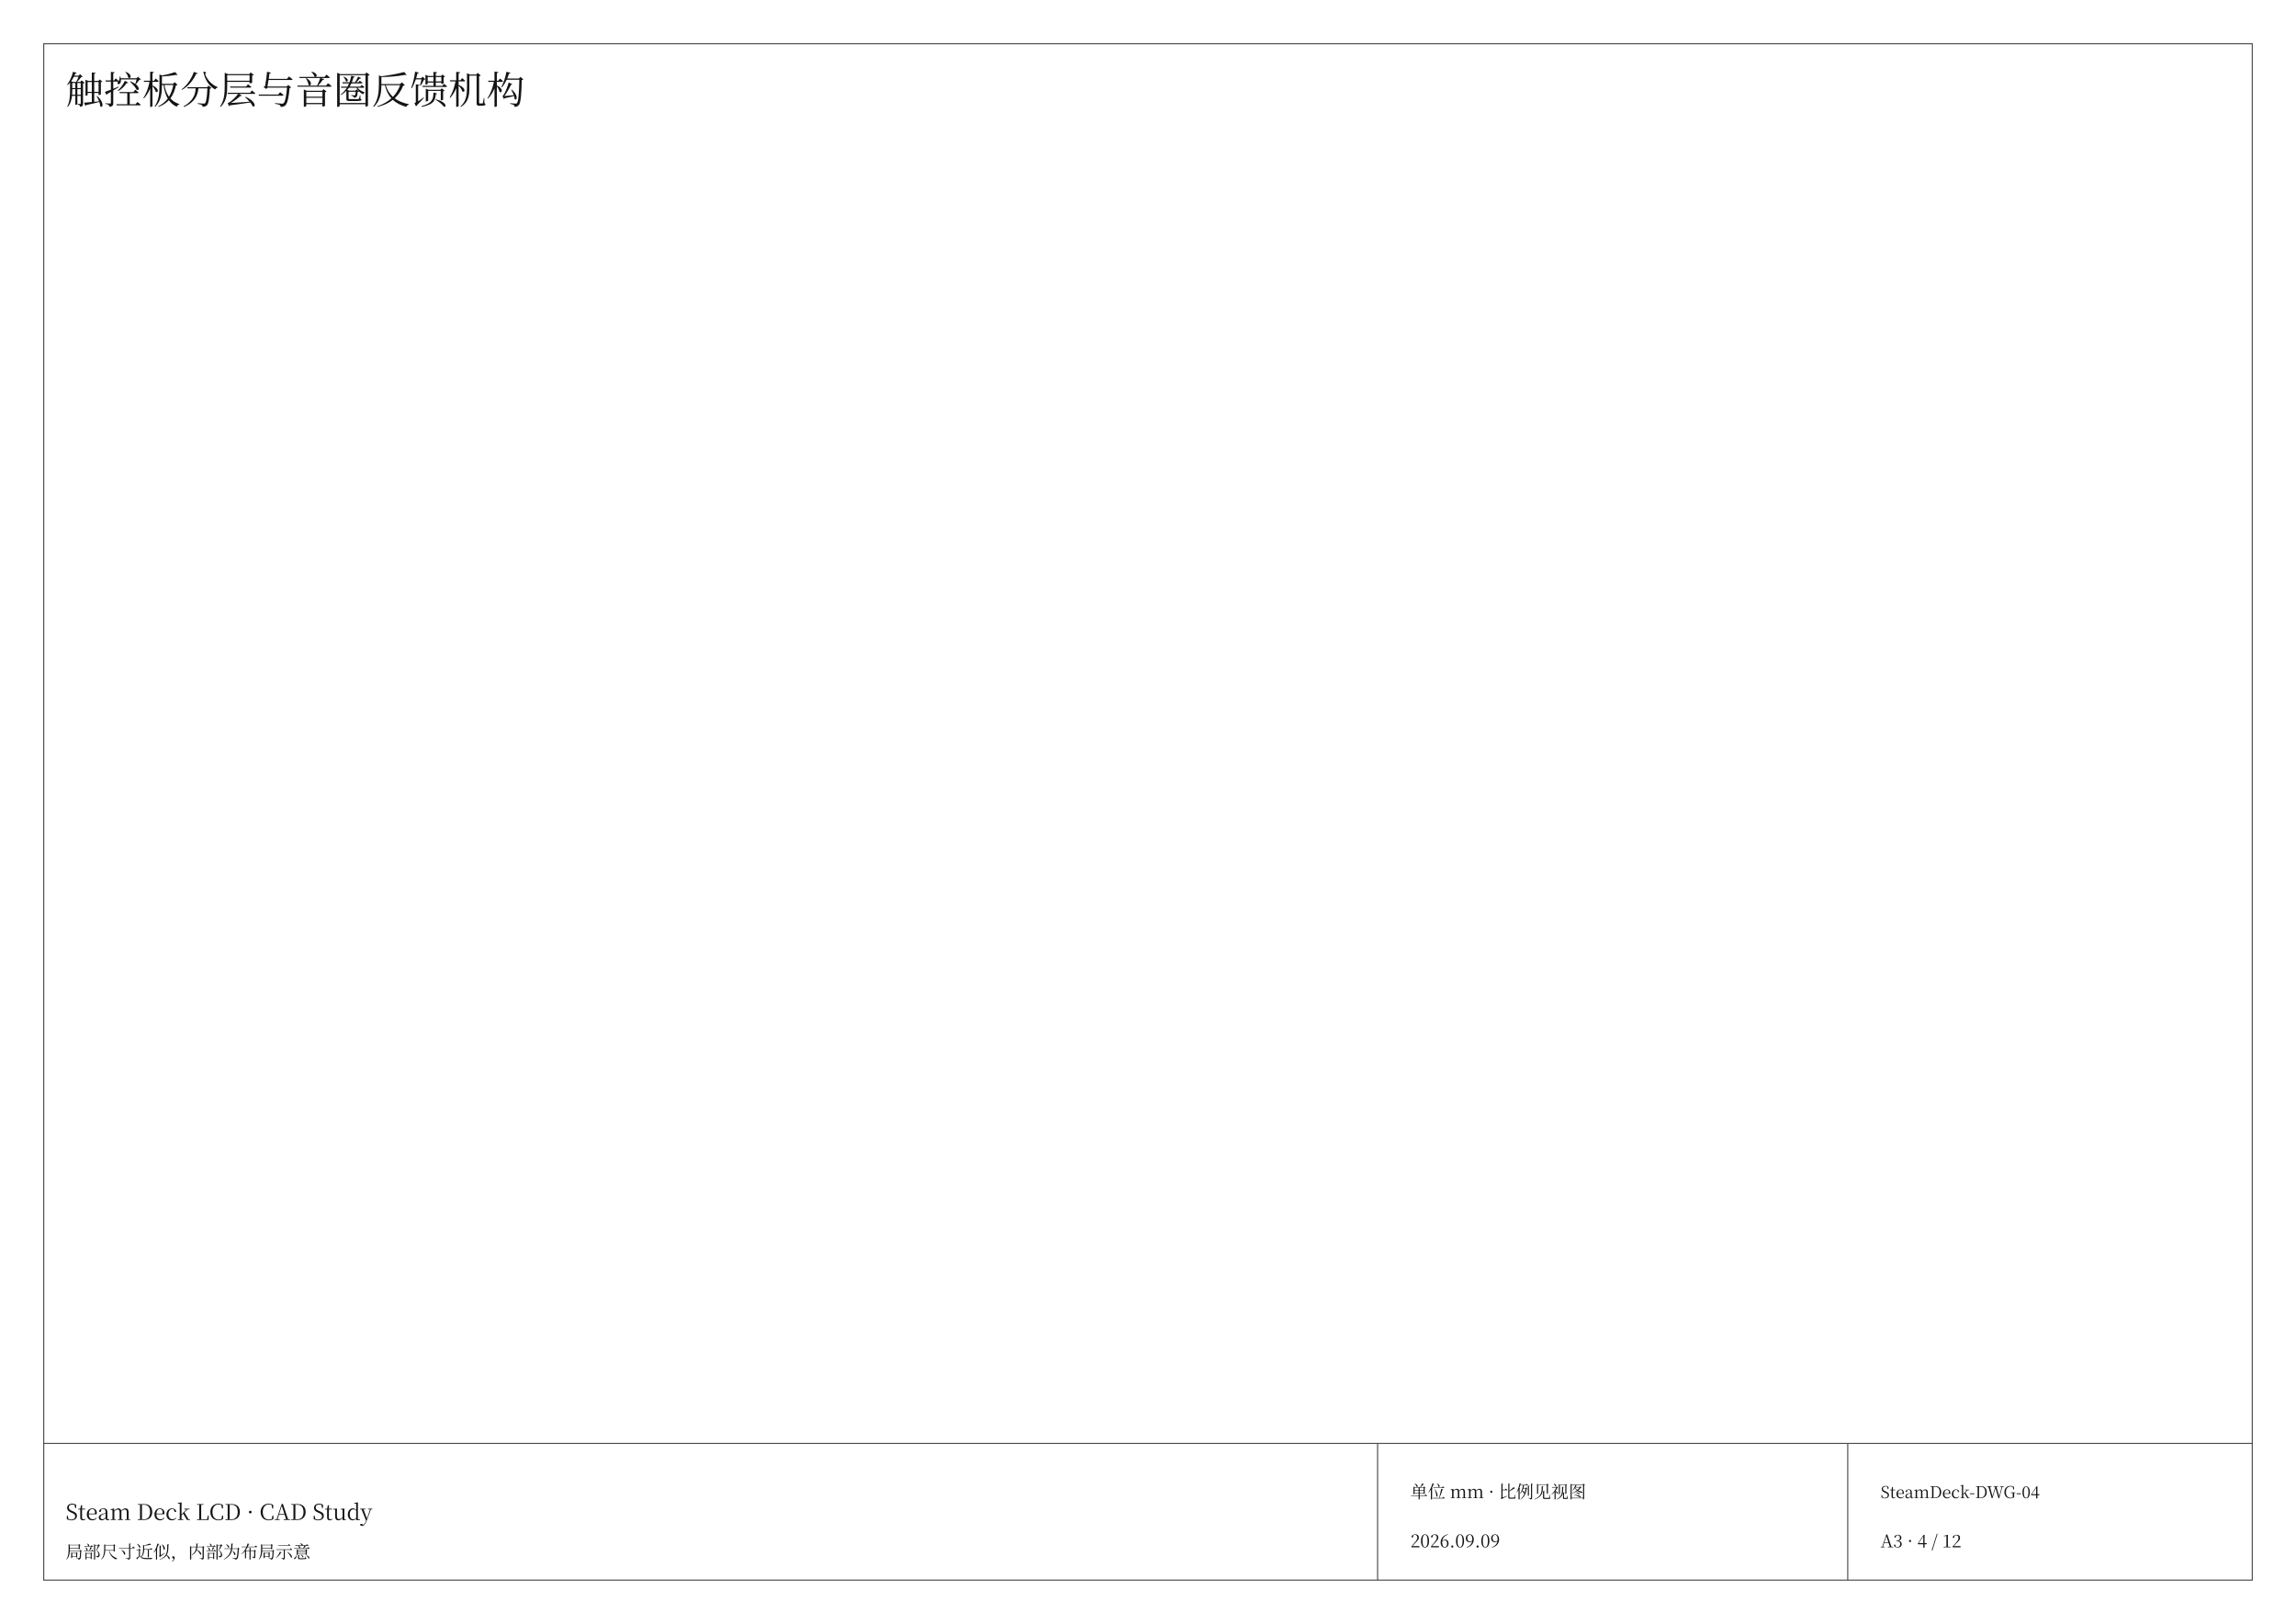
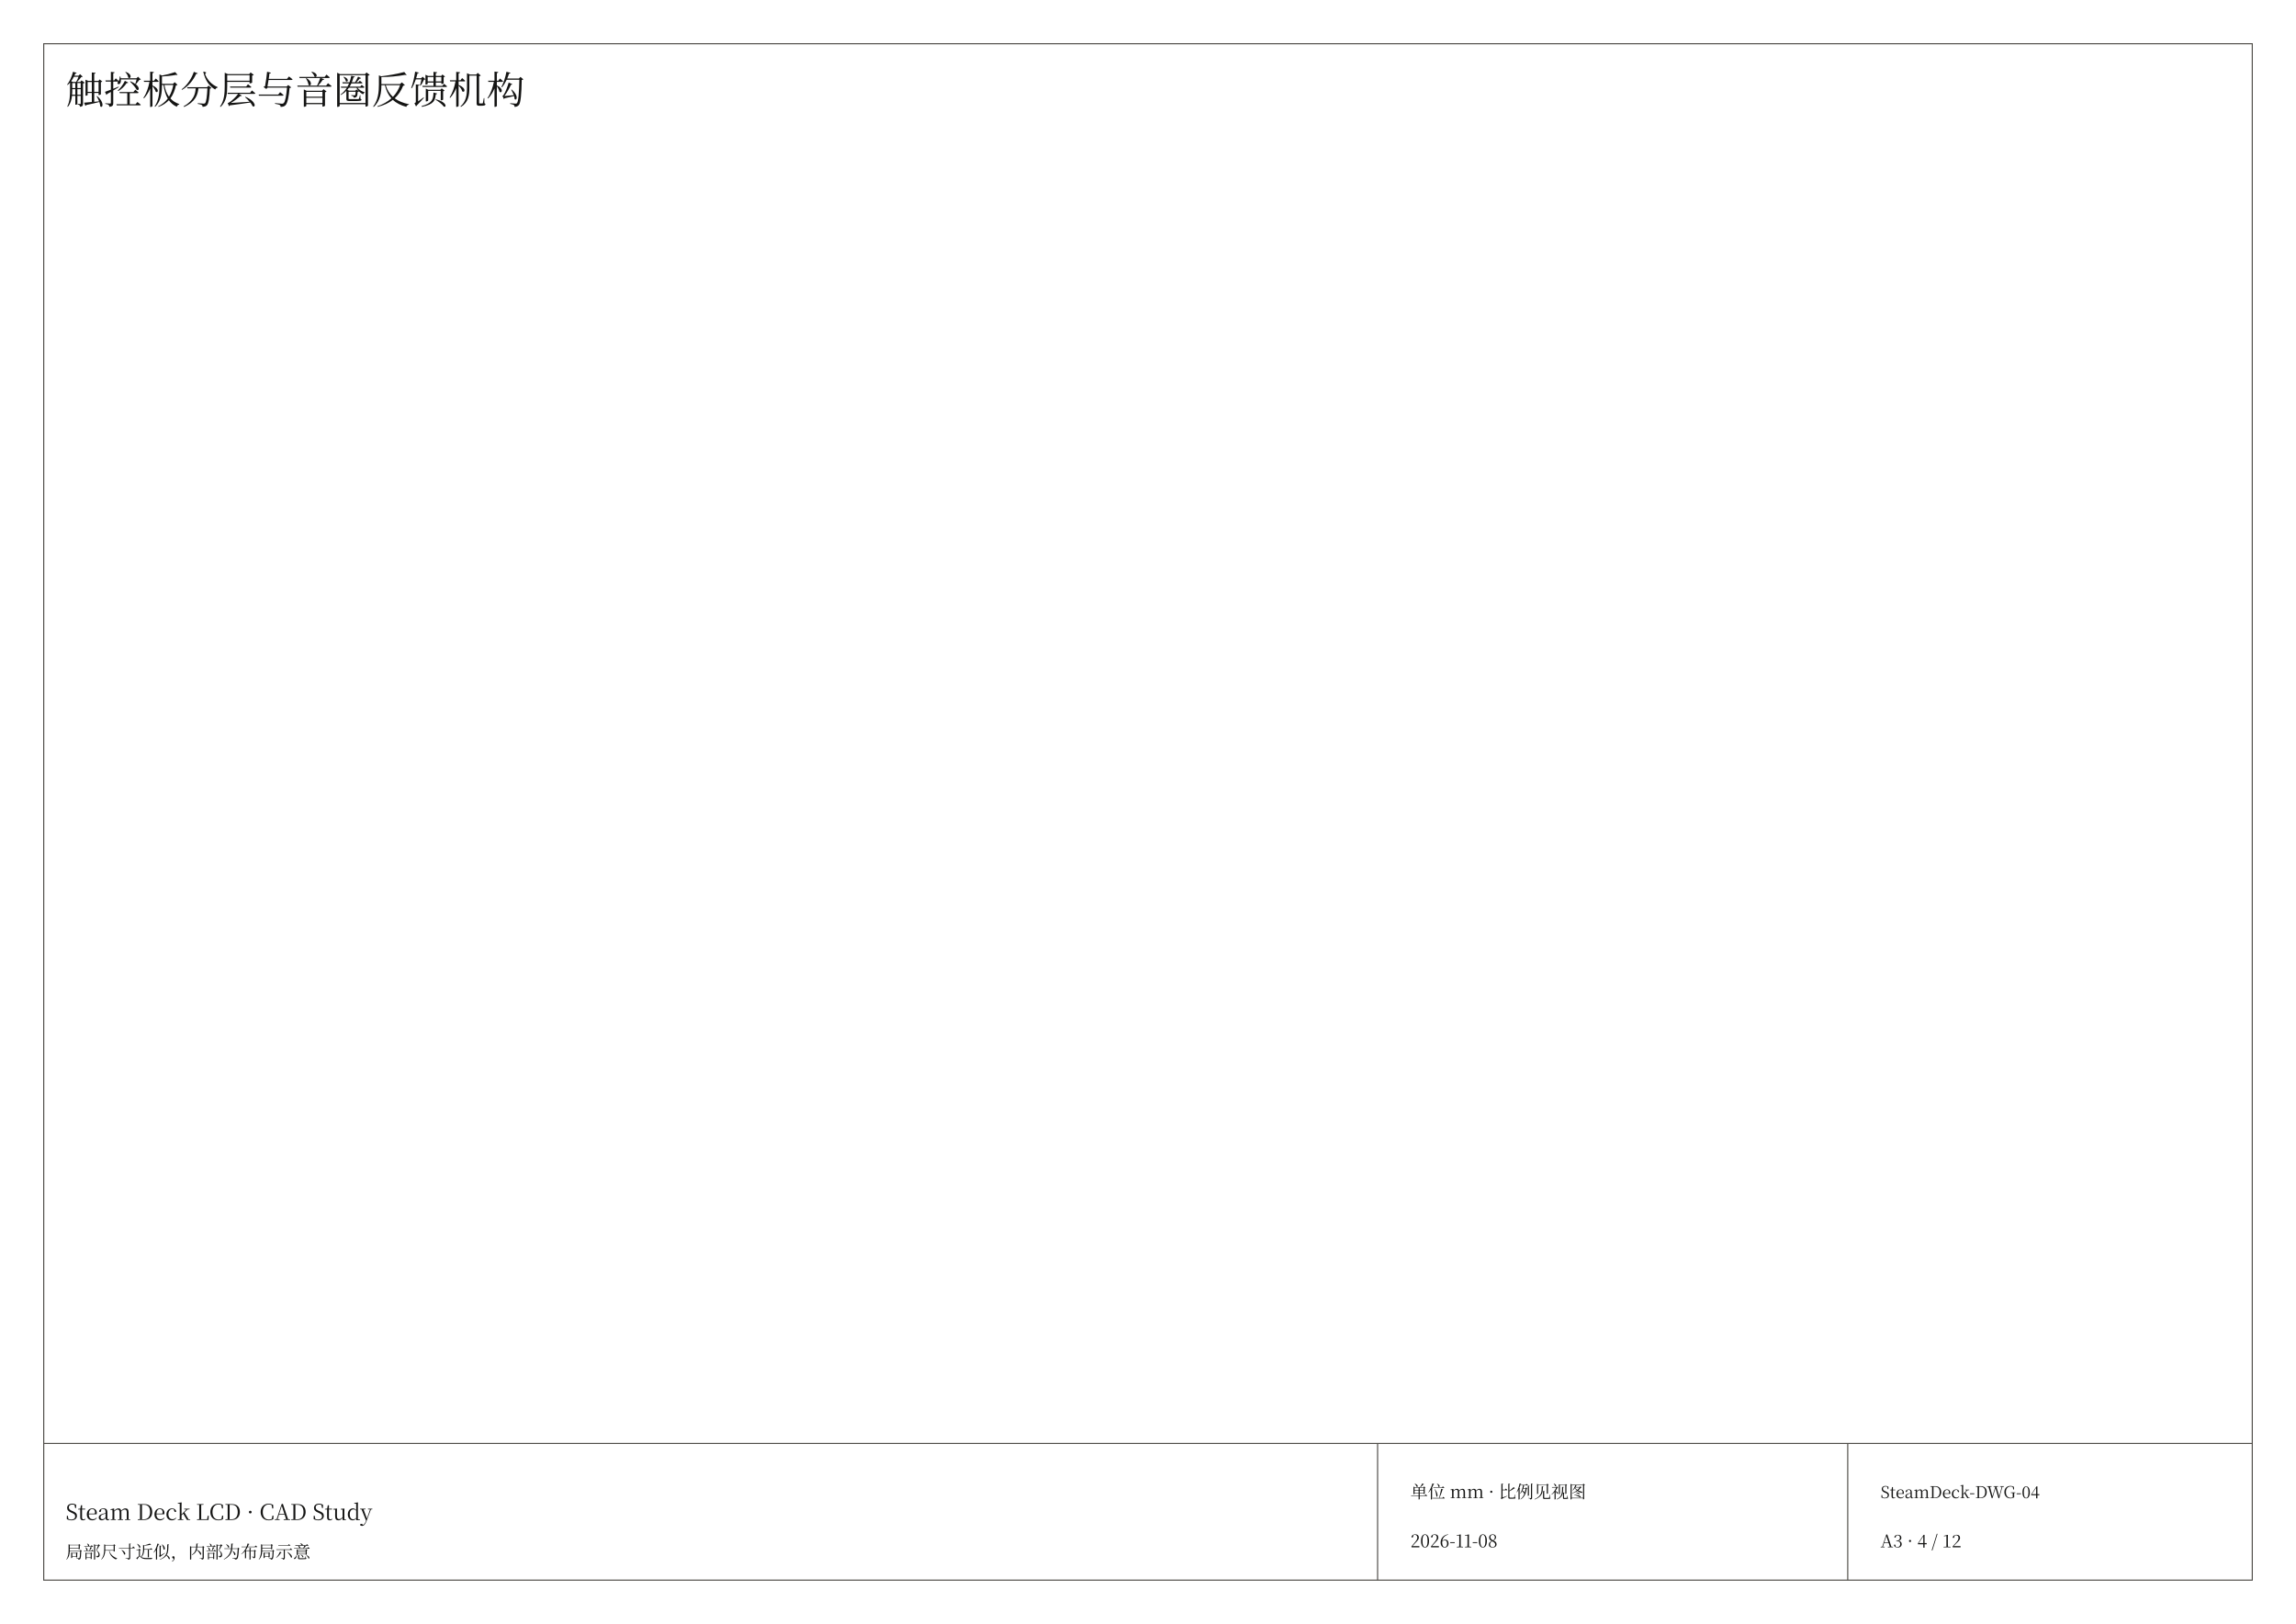
<svg xmlns="http://www.w3.org/2000/svg" width="420mm" height="297mm" viewBox="0 0 420 297">
  <g fill="none" stroke="#504e49" stroke-width=".2">
    <rect x="8" y="8" width="404" height="281" />
    <path d="M 8 264 H 412 M 252 264 V 289 M 338 264 V 289" />
  </g>
  <g font-family="Noto Serif CJK SC" fill="#141413">
    <text x="12" y="19" font-size="7.0">触控板分层与音圈反馈机构</text>
    <text x="12" y="278" font-size="4.0">Steam Deck LCD · CAD Study</text>
    <text x="12" y="285" font-size="3.2">局部尺寸近似，内部为布局示意</text>
    <text x="258" y="274" font-size="3.2">单位 mm · 比例见视图</text>
-     <text x="258" y="283" font-size="3.2">2026.09.09</text>
+     <text x="258" y="283" font-size="3.2">2026-11-08</text>
    <text x="344" y="274" font-size="3.0">SteamDeck-DWG-04</text>
    <text x="344" y="283" font-size="3.2">A3 · 4 / 12</text>
  </g>
</svg>
